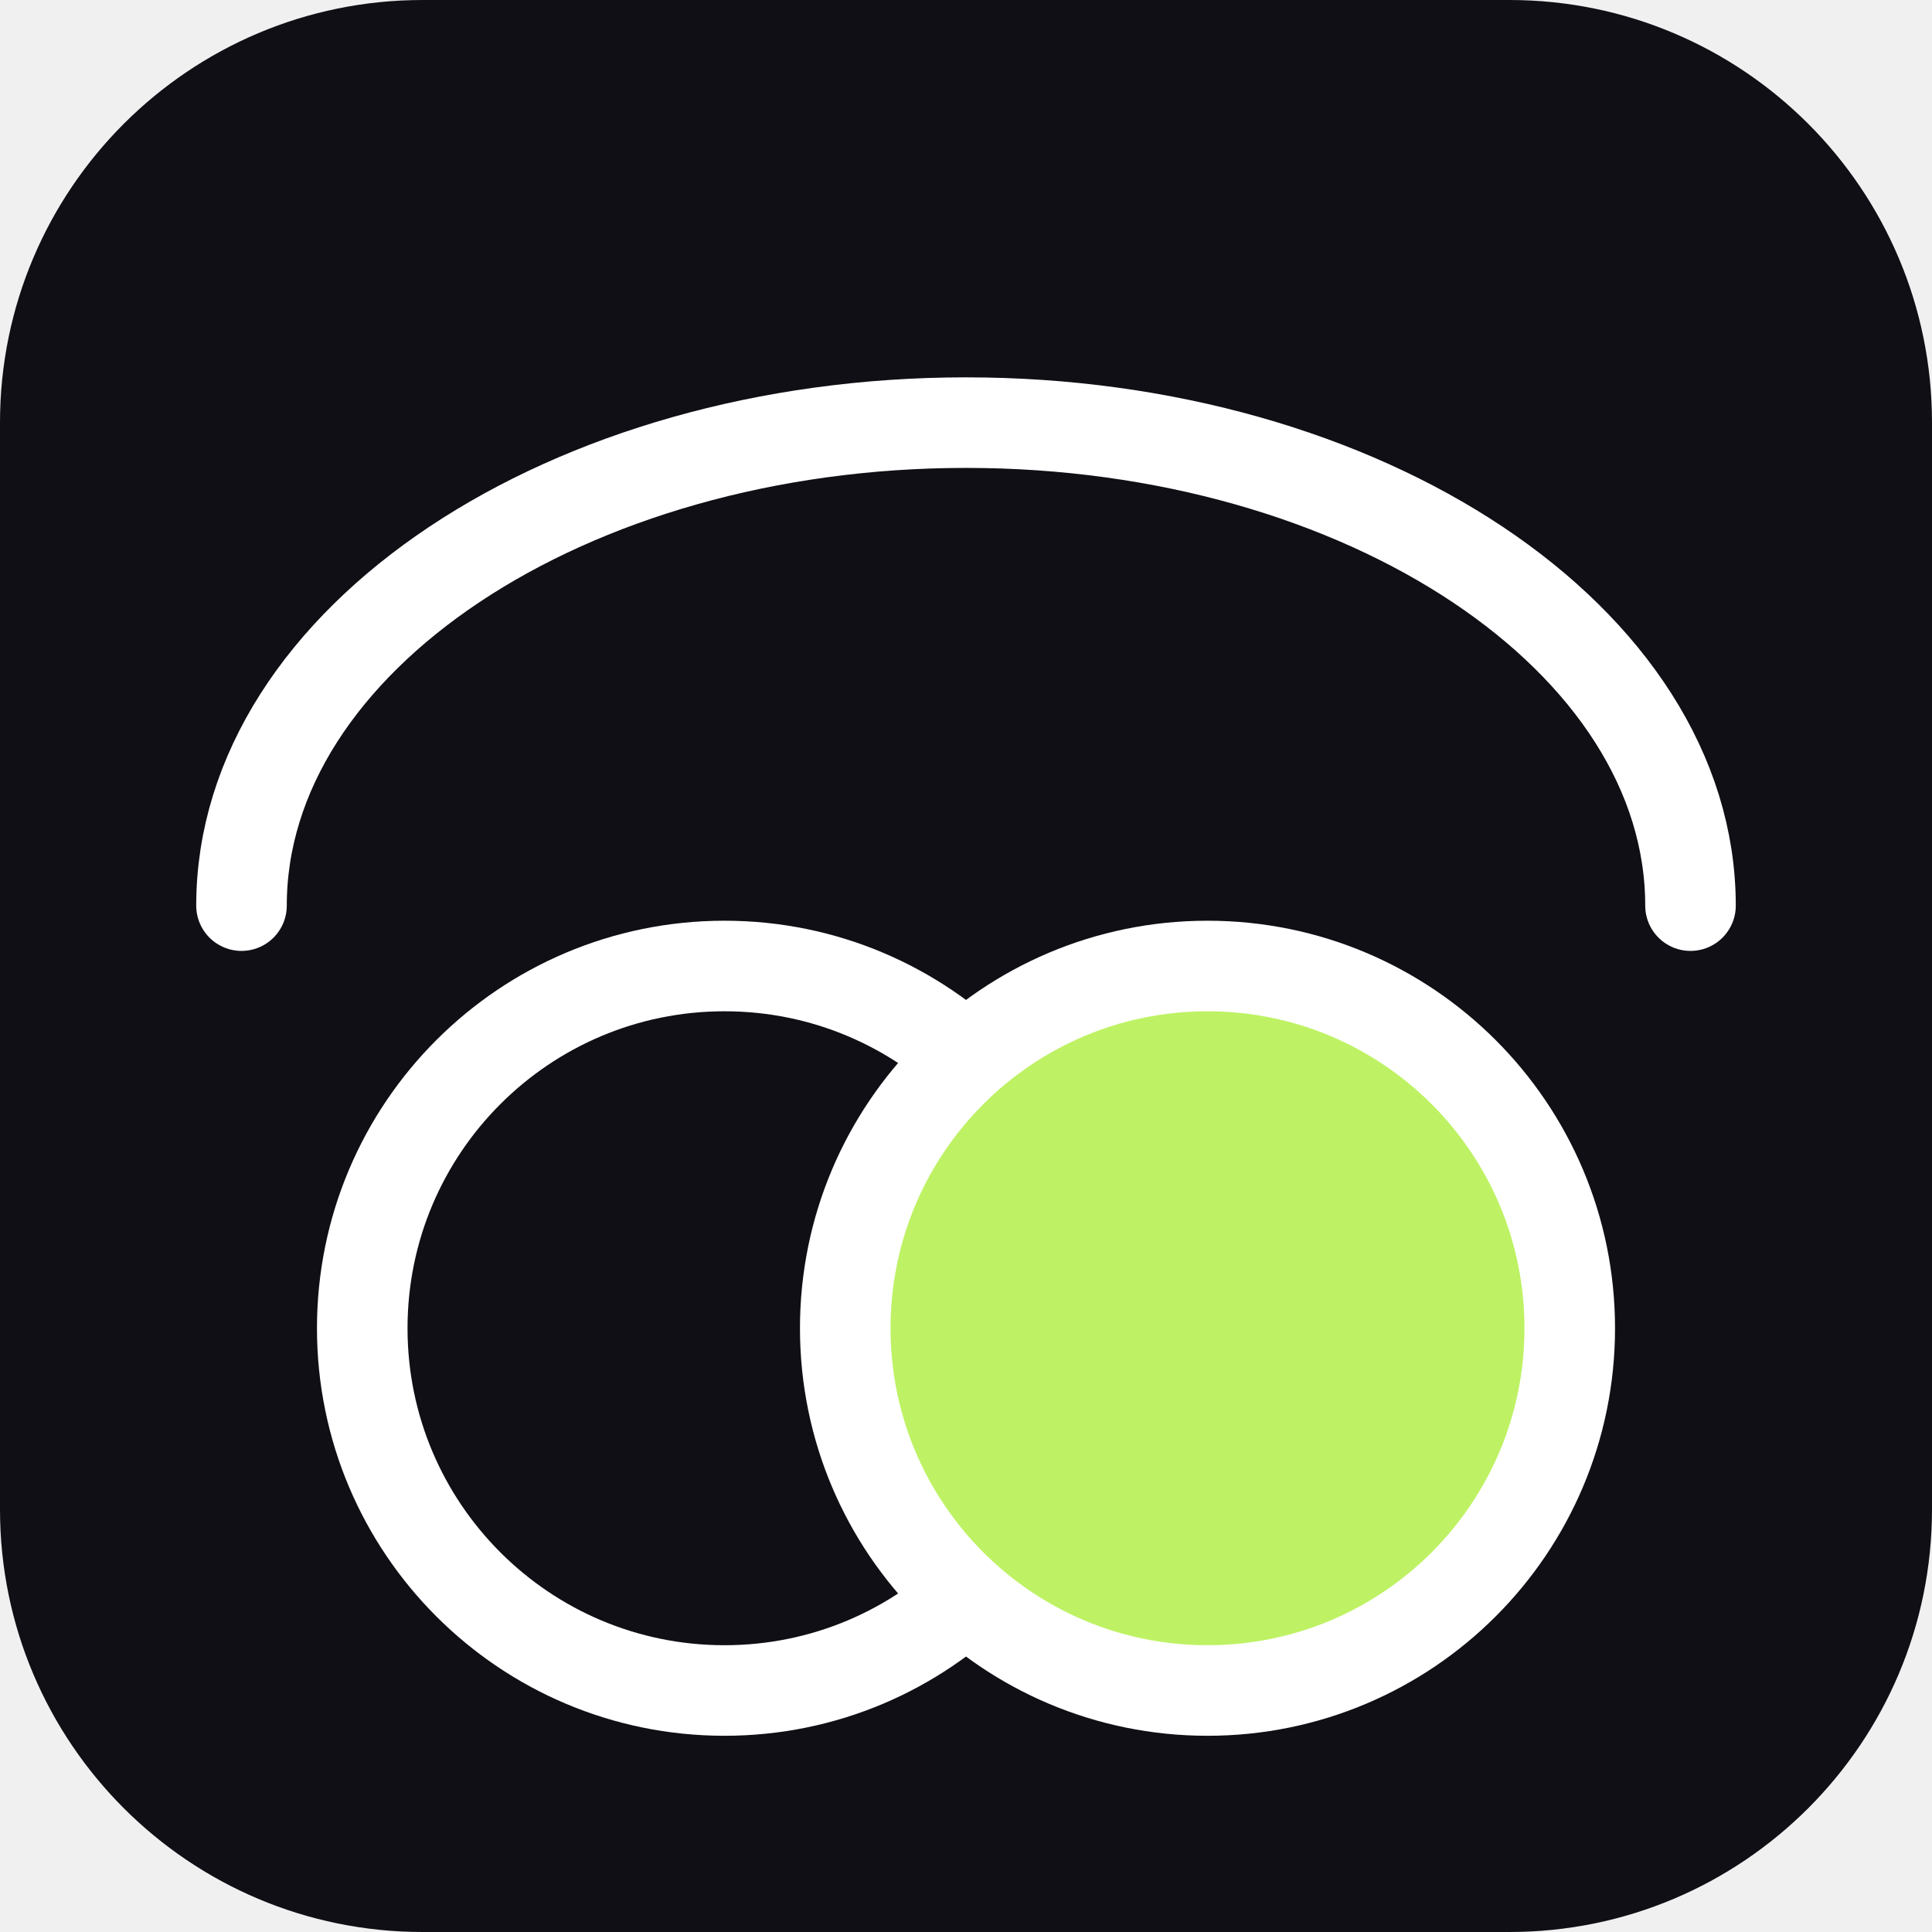
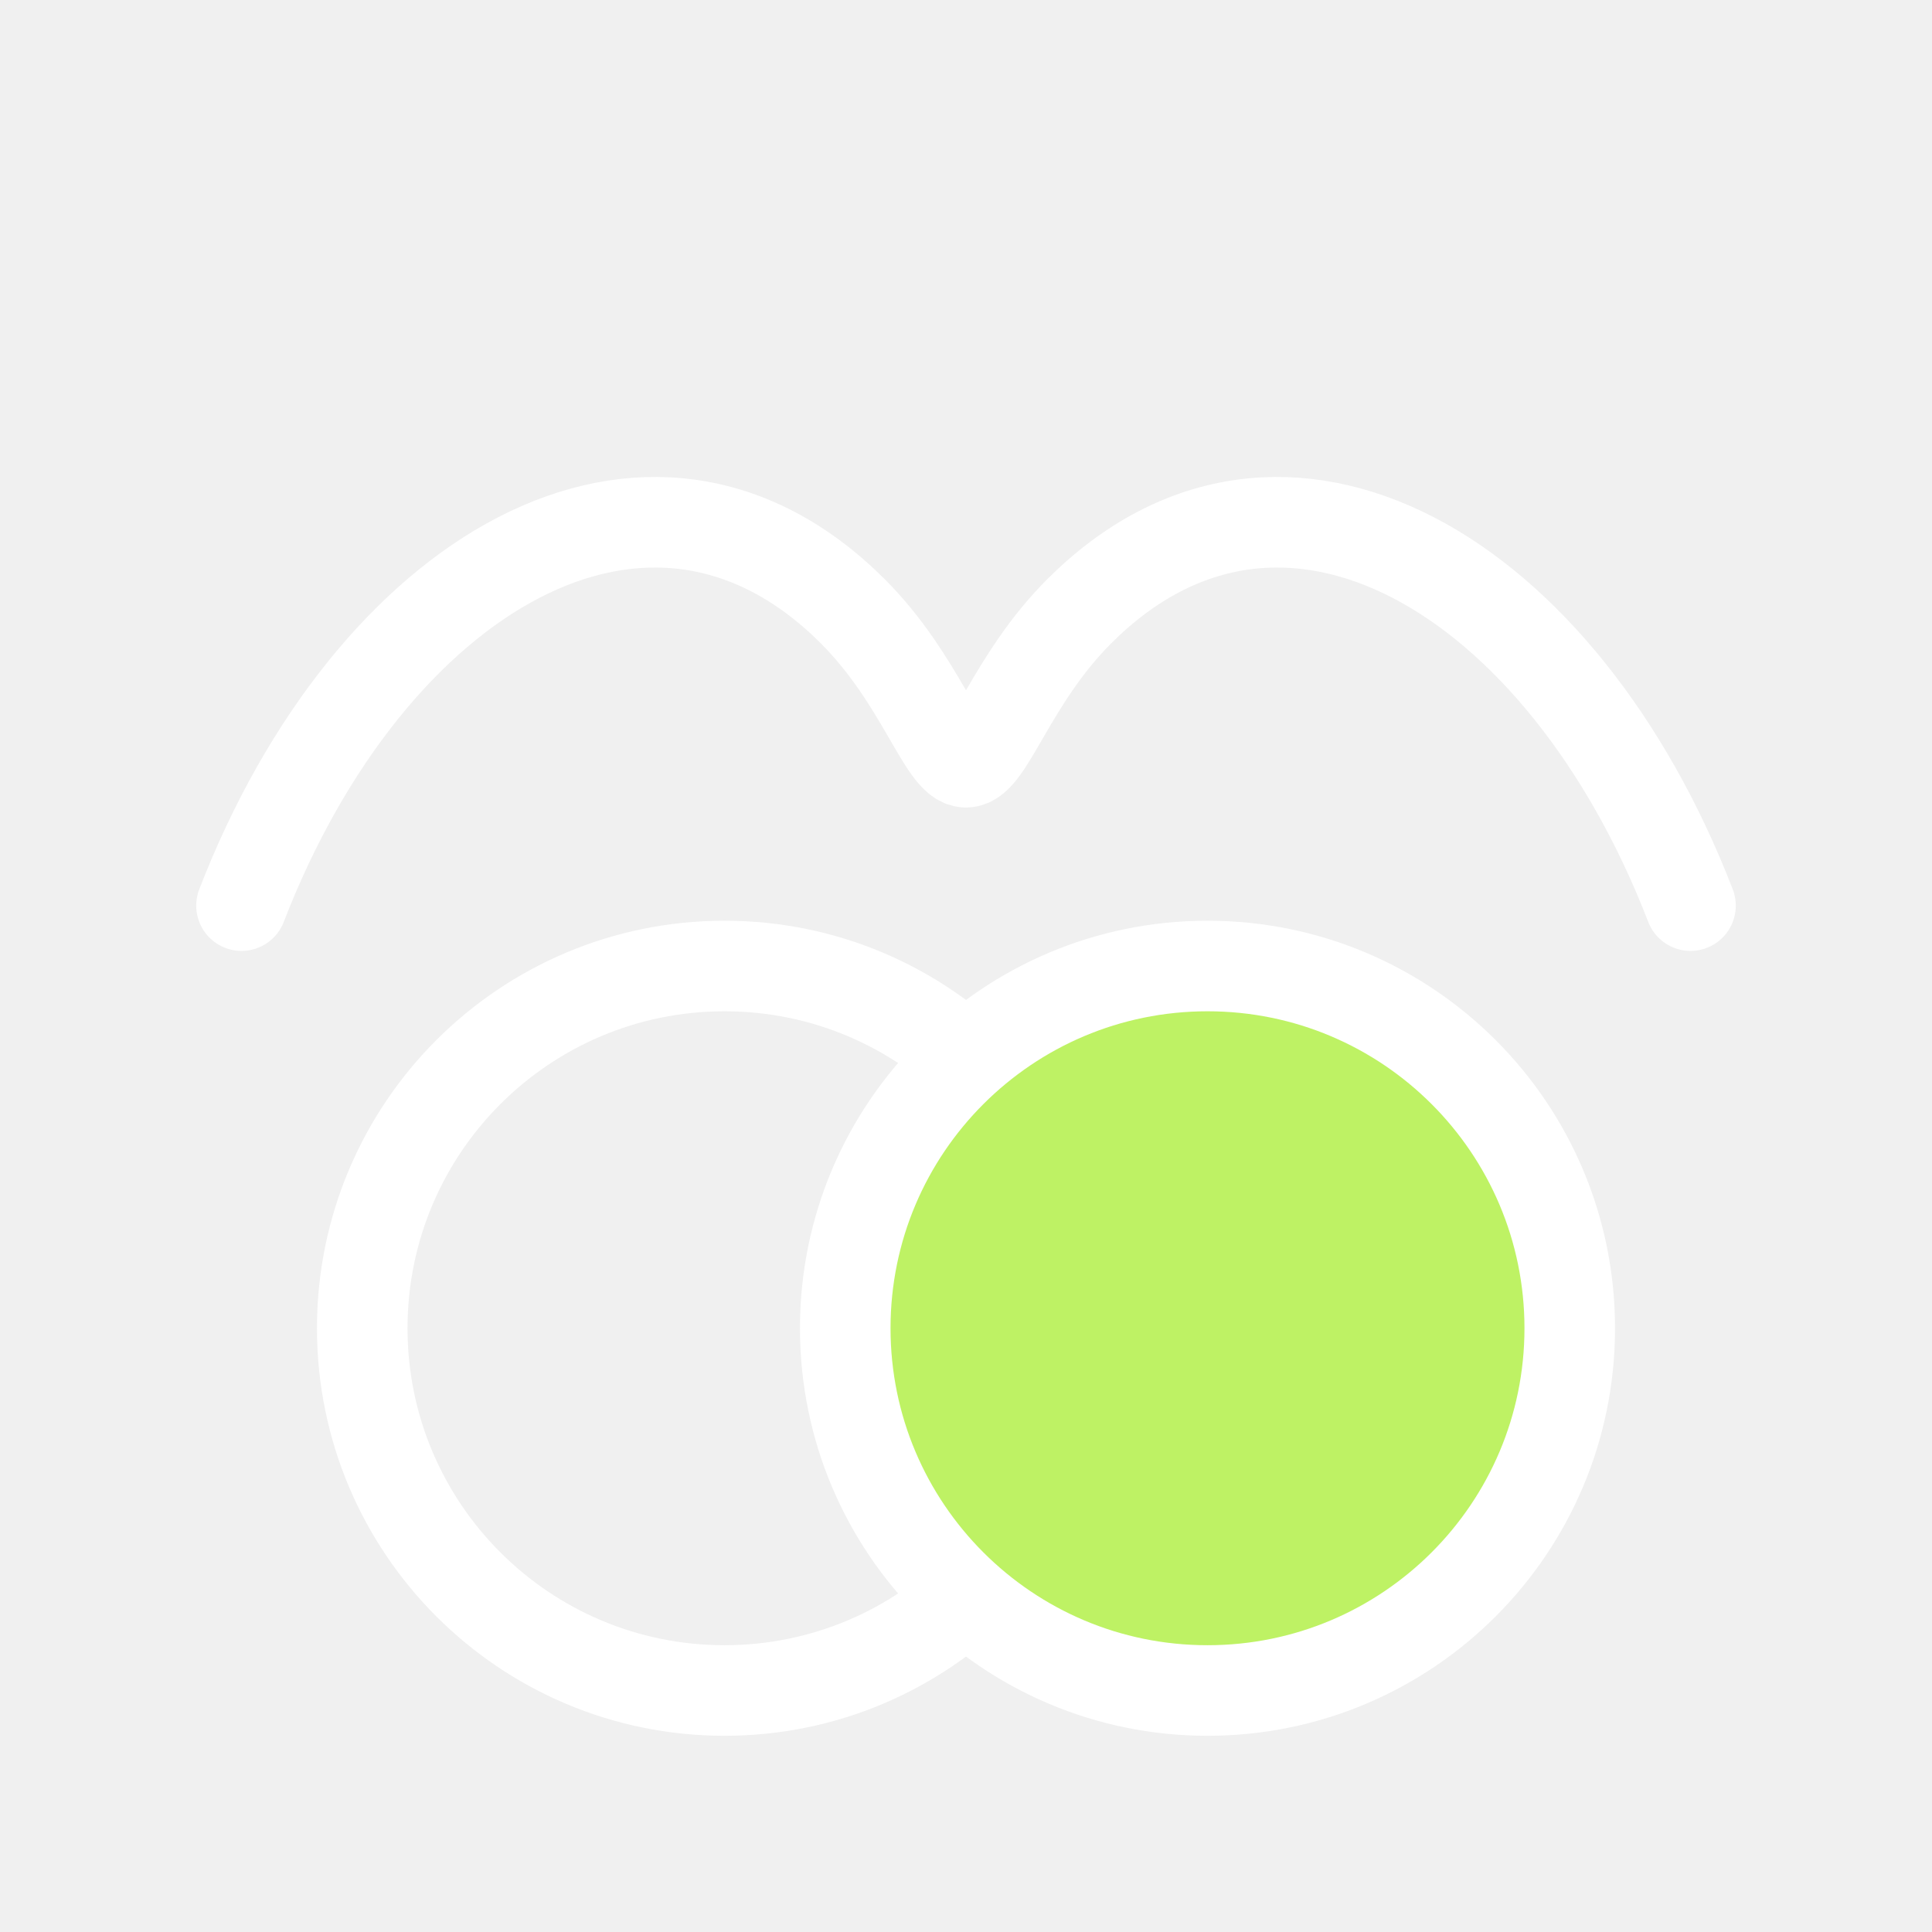
<svg xmlns="http://www.w3.org/2000/svg" width="512" height="512" viewBox="0 0 512 512" fill="none">
-   <rect width="512" height="512" rx="112" fill="#0f0f15" />
-   <path d="M64 240C64 169.6 150.4 112 256 112C361.6 112 448 169.6 448 240" stroke="#ffffff" stroke-width="24" stroke-linecap="round" />
+   <path d="M64 240C98 152 172 108 226 162C244 180 250 202 256 202C262 202 268 180 286 162C340 108 414 152 448 240" stroke="#ffffff" stroke-width="24" stroke-linecap="round" />
  <circle cx="192" cy="352" r="96" stroke="#ffffff" stroke-width="24" />
  <circle cx="320" cy="352" r="96" fill="#bef264" stroke="#ffffff" stroke-width="24" />
</svg>
